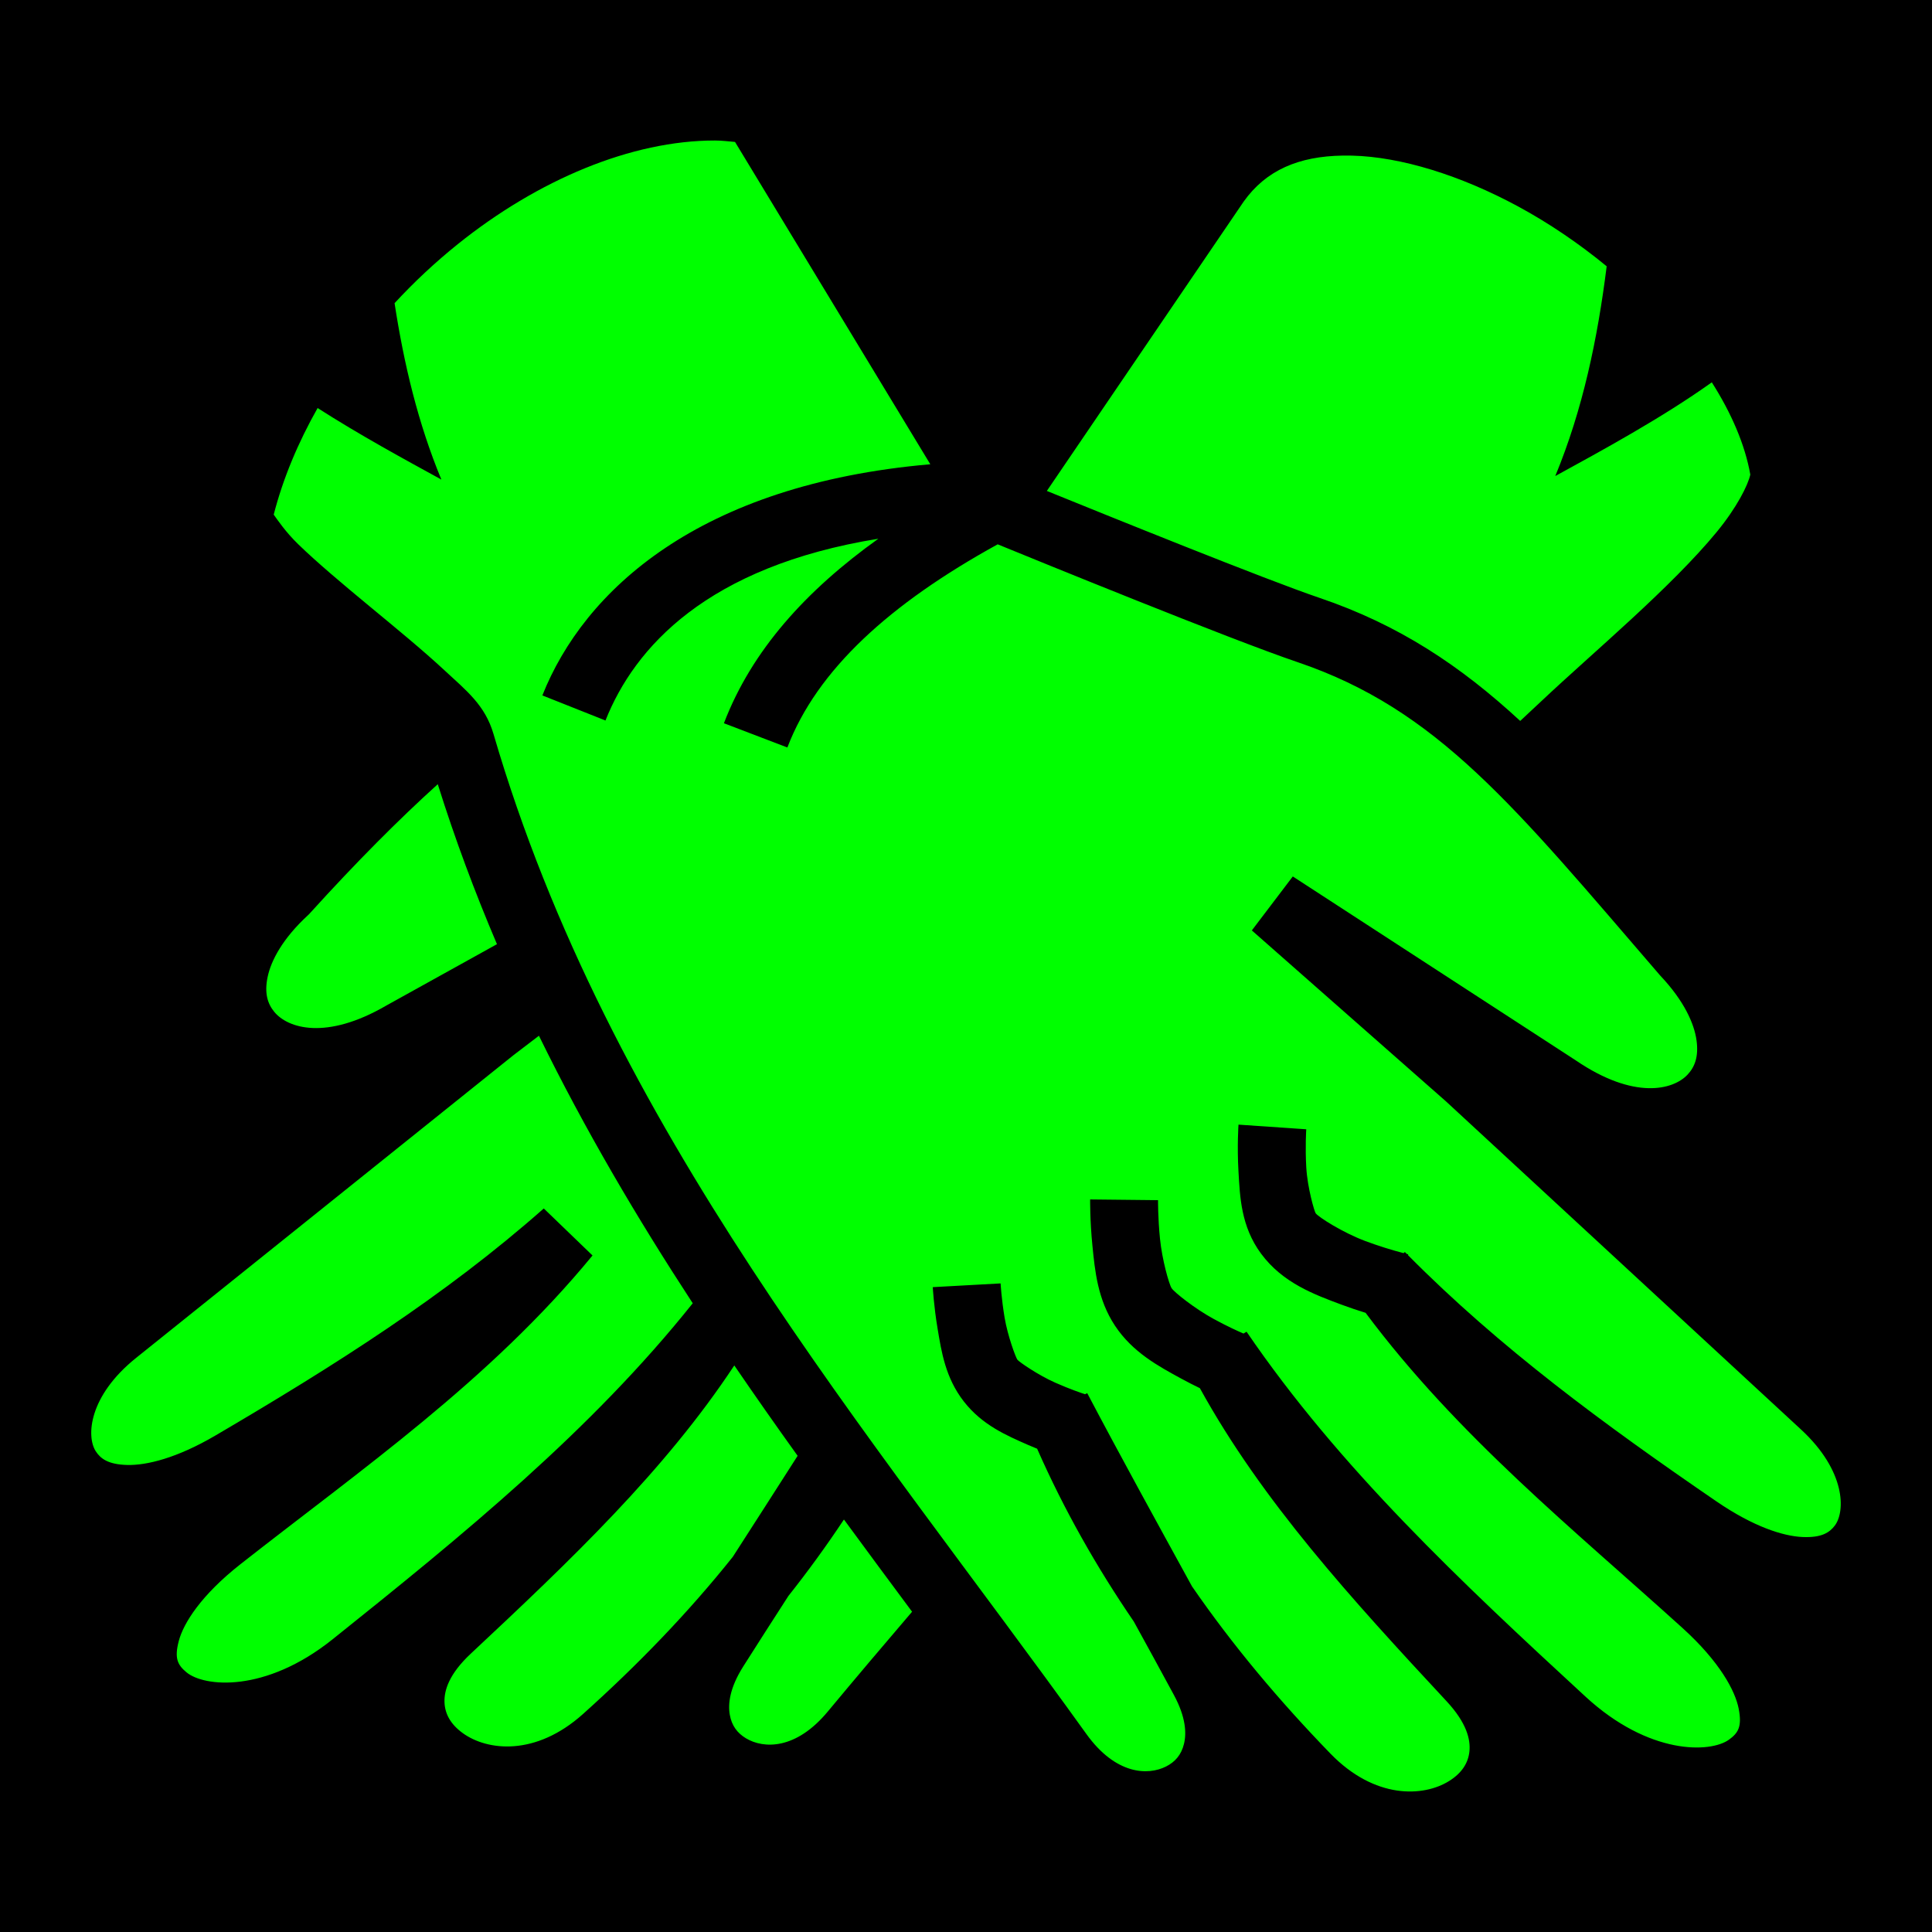
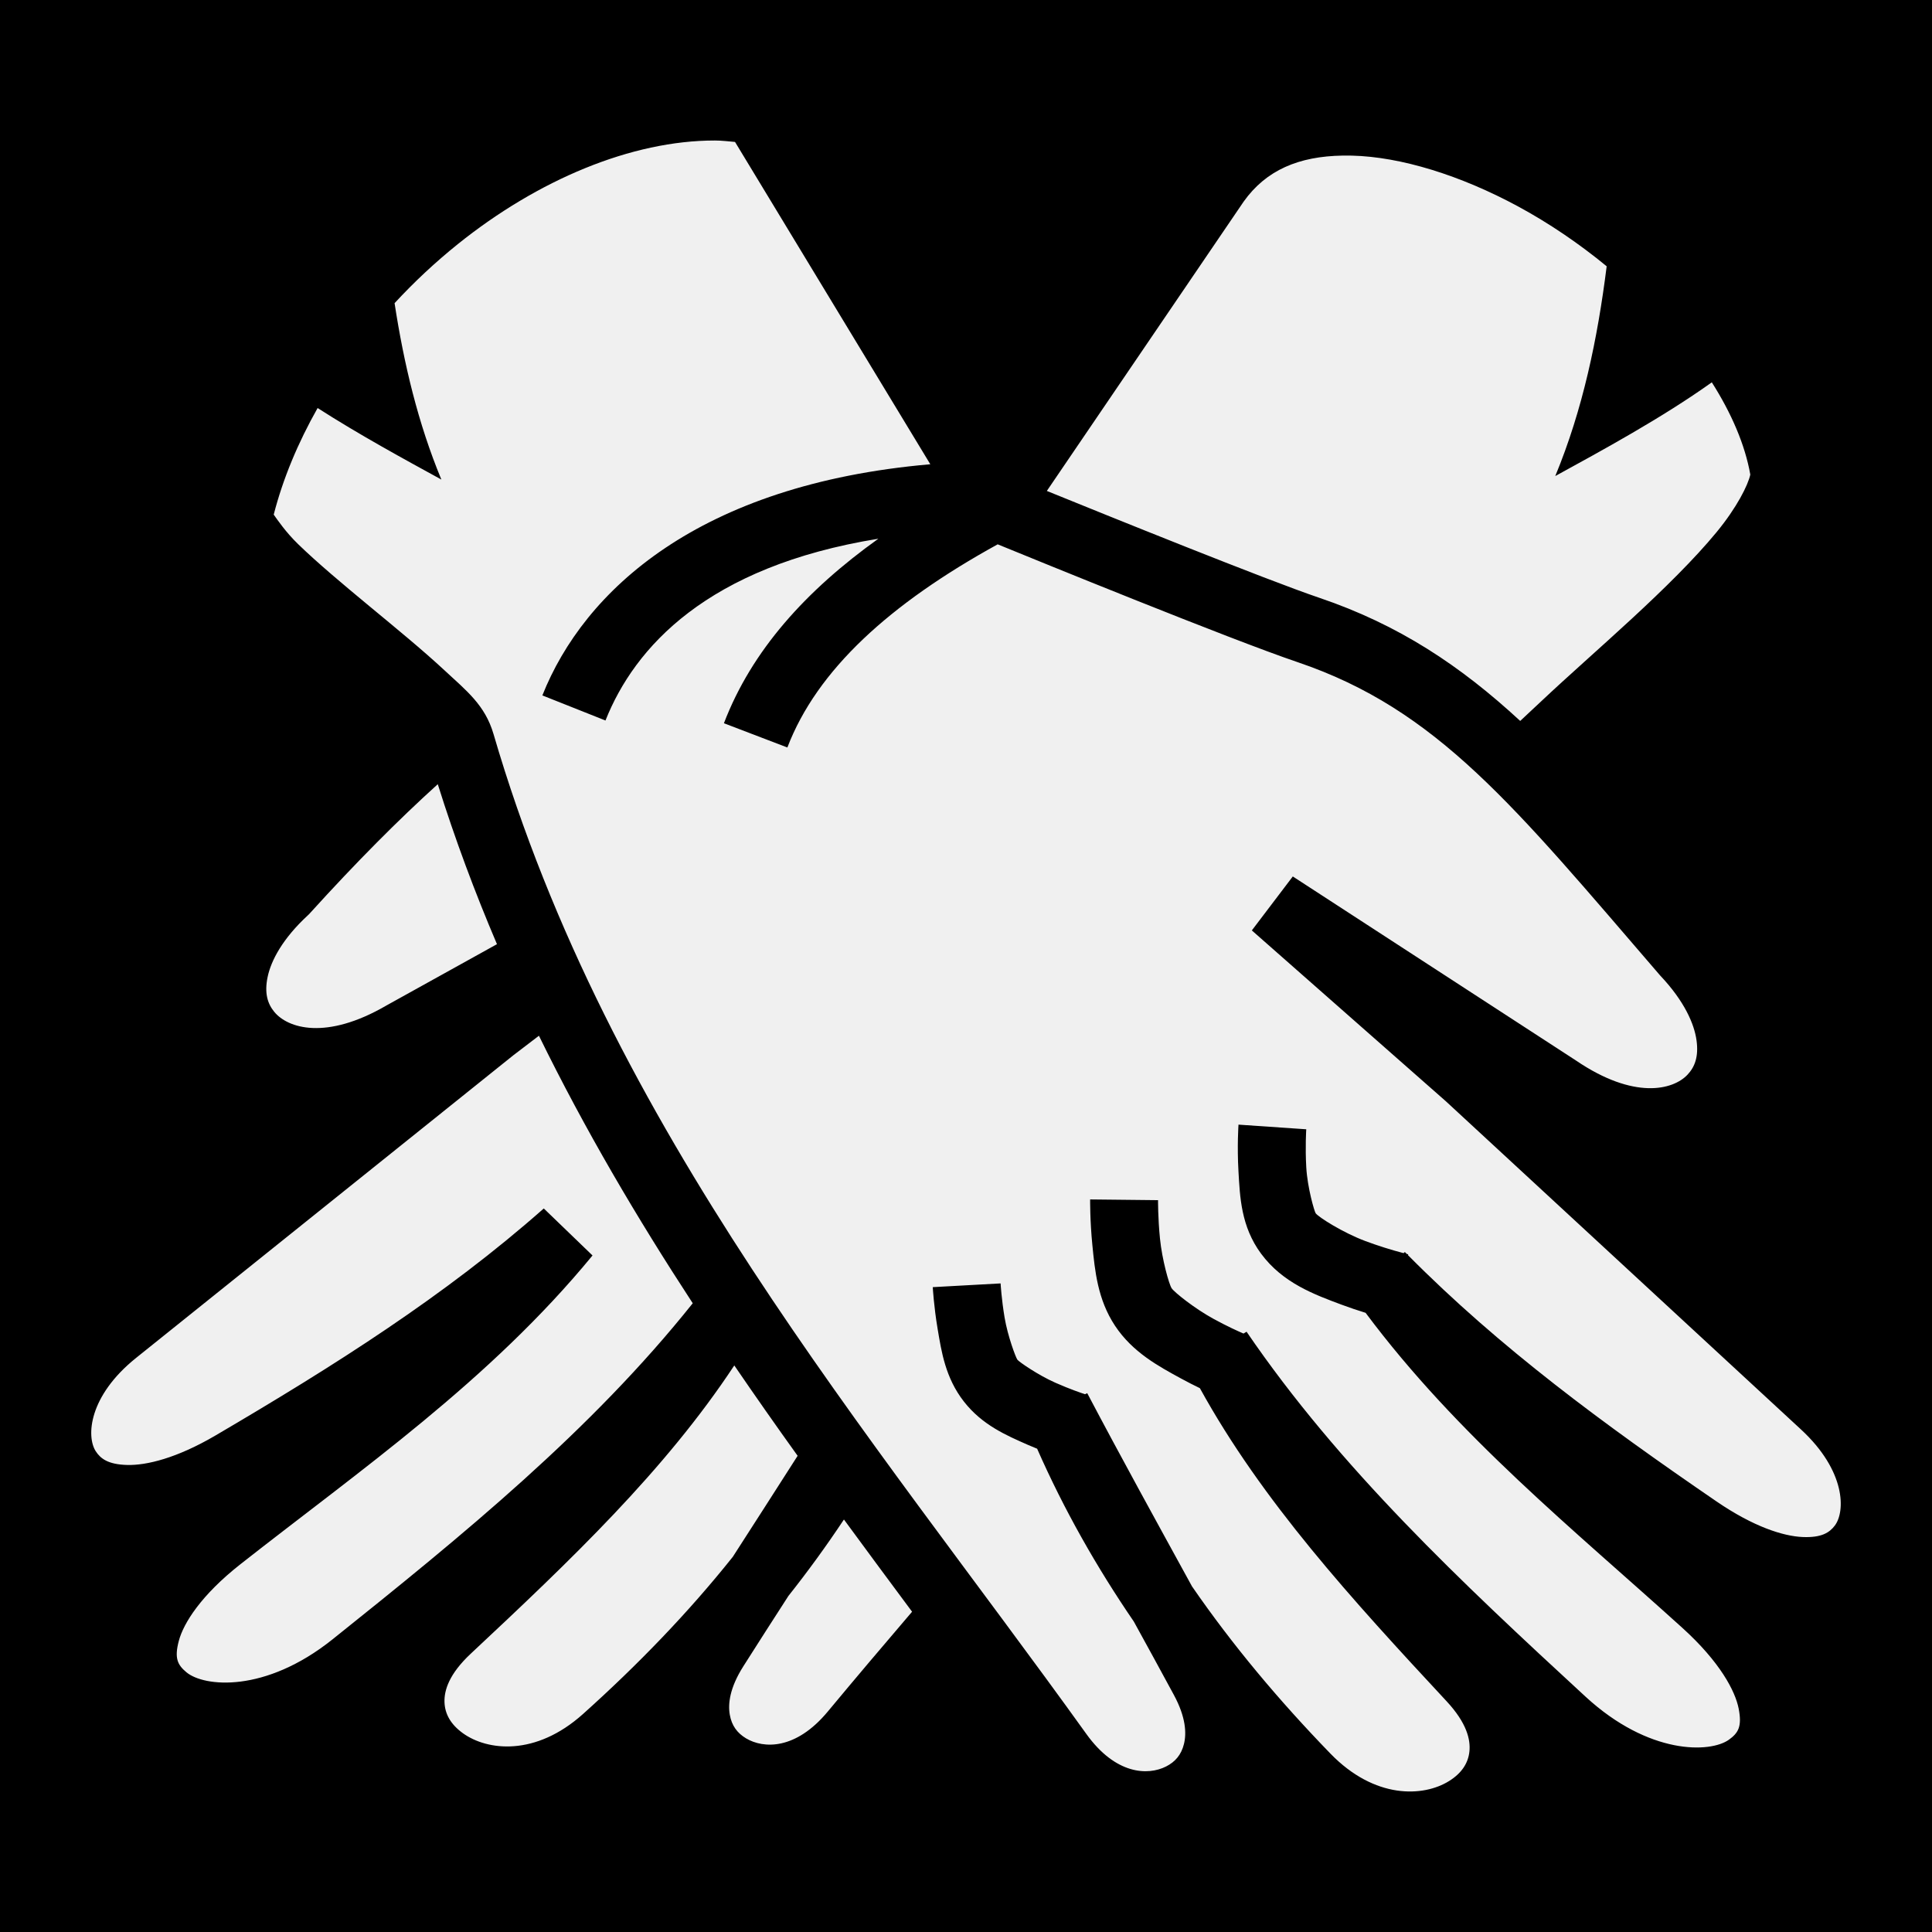
<svg xmlns="http://www.w3.org/2000/svg" viewBox="0 0 512 512" style="height: 512px; width: 512px;">
-   <path d="M0 0h512v512H0z" fill="#000000" fill-opacity="1" />
-   <g class="" transform="translate(0,0)" style="">
-     <path d="M322.516 37.237c-1.803.002-3.542.234-5.306.377l-51.752 85.42c61.384 5.321 91.779 33.505 102.81 61.26l-16.726 6.646c-7.707-19.39-26.96-40.824-72.317-48.174 19.162 13.713 33.542 29.578 40.928 48.9l-16.814 6.427c-7.863-20.571-27.13-38.098-55.735-53.84-10.062 4.12-61.61 25.173-79.455 31.217-37.145 12.579-57.377 38.092-95.982 82.9l-.131.15-.135.145c-6.262 6.652-8.894 12.653-9.498 17.03-.604 4.375.484 7.097 2.408 9.13 3.848 4.066 14.178 6.64 29.47-3.732l.075-.051 75.041-48.772 10.854 14.301-51.455 45.31-94.098 86.962c-11.929 11.024-11.736 21.742-8.95 25.441 1.394 1.85 3.499 3.27 8.583 3.041 5.084-.229 12.946-2.695 22.781-9.432 29.733-20.365 57.435-40.716 81.75-65.261l-.053-.223.367-.092c.172-.173.347-.342.518-.515l.35.293a107.655 107.655 0 0 0 10.084-3.188c6.013-2.246 12.442-6.342 13.205-7.377.324-.44 2.174-6.693 2.49-12.154.316-5.461.006-10.104.006-10.104l17.957-1.232s.397 5.64.008 12.375c-.39 6.734-.655 14.586-5.977 21.8-5.76 7.81-14.184 10.863-21.392 13.555a116.939 116.939 0 0 1-6.326 2.143c-24.372 32.684-55.333 57.576-83.96 83.508-9.904 8.972-14.003 16.689-14.915 21.431-.913 4.743.134 6.407 2.586 8.18 4.902 3.546 21.164 4.119 37.998-11.39 33.014-30.417 65.222-60.634 89.838-96.72l.812.483c1.444-.624 4.209-1.855 7.963-3.904 4.97-2.713 10.363-7.018 11.084-8.106.685-1.033 2.533-7.58 3.088-13.133.555-5.552.512-10.205.512-10.205l17.998-.193s.064 5.543-.6 12.19c-.665 6.646-1.366 14.304-5.996 21.289-4.666 7.038-11.527 10.72-17.463 13.959-1.81.988-3.477 1.826-5.023 2.578-16.473 29.911-40.153 55.83-65.37 82.955-5.39 5.798-6.381 10.204-6.062 13.312.32 3.108 2.042 5.768 5.422 7.867 6.76 4.2 19.635 4.864 31.433-7.312 13.606-14.042 25.93-28.72 36.664-44.297 9.298-16.962 18.75-34.088 27.762-51.195l.584.271c.878-.286 3.91-1.295 7.867-3.045 4.577-2.023 9.602-5.513 10.053-6.093.437-.563 2.57-6.262 3.397-11.168.826-4.907 1.06-9.057 1.06-9.057l17.975.99s-.274 5.05-1.285 11.057c-1.012 6.006-2.046 12.933-6.934 19.222-4.902 6.308-11.39 9.038-16.986 11.512-.859.38-1.641.691-2.45 1.024-7.137 16.201-15.774 31.408-25.623 45.804-3.572 6.519-7.224 13.13-10.648 19.502-3.152 5.866-3.348 10.106-2.637 12.965.712 2.86 2.318 4.716 4.73 5.94 4.825 2.448 13.382 2.178 21.13-8.612 57.44-79.992 126.521-160.277 157.107-264.986 2.243-7.679 7.14-11.461 12.994-16.895 5.854-5.433 12.982-11.267 19.97-17.056 6.99-5.79 13.841-11.54 18.83-16.39 3.311-3.22 5.419-6.373 6.458-7.813-2.444-9.527-6.436-19.066-11.633-28.252-11.087 7.119-23.137 13.666-32.795 18.957 6.175-14.902 9.925-30.611 12.399-46.746a155.243 155.243 0 0 0-16.739-15.631c-21.237-17.053-46.035-27.498-68.178-27.473zm-166.379 3.994a61.68 61.68 0 0 0-2.384.01c-12.954.302-28.804 5.21-44.079 13.473-8.182 4.426-16.129 9.83-23.459 15.855 2.418 19.238 6.328 37.979 13.625 55.59-12.265-6.72-28.379-15.468-41.486-24.84-5.205 8.198-8.804 16.525-10.203 24.451.6 2.778 3.535 8.694 8.945 15.264 5.898 7.162 14.06 15.165 22.448 22.916 8.387 7.752 16.99 15.27 24.013 21.895 1.998 1.884 3.852 3.573 5.573 5.209 15.831-14.625 32.157-25.492 53.246-32.633 14.01-4.745 56.236-21.829 72.2-28.319l-52.18-76.707c-5.932-8.301-14.54-11.984-26.259-12.164zM395.985 207.82c-4.581 14.599-9.854 28.711-15.686 42.397l29.274 16.236.076.045c15.98 9.278 26.106 5.987 29.66 1.662 1.777-2.163 2.672-4.952 1.764-9.275-.908-4.324-3.953-10.127-10.664-16.325l-.291-.271-.268-.295c-12.296-13.554-23.467-24.77-33.865-34.174zm-26.809 66.66c-12.18 24.887-26.055 48.39-40.76 70.897 26.935 33.764 60.806 61.355 95.481 89.084 17.877 14.295 34.057 12.587 38.7 8.707 2.32-1.94 3.251-3.673 2.01-8.34-1.243-4.667-5.87-12.08-16.378-20.338-31.775-24.973-66.027-48.625-93.252-81.777l12.916-12.457c26.194 23.147 55.562 41.715 86.998 60.16 10.282 6.033 18.295 7.943 23.383 7.816 5.088-.127 7.089-1.69 8.35-3.633 2.521-3.884 1.964-14.59-10.705-24.753l-99.944-80.174-6.799-5.192zm-51.771 87.373a1279.264 1279.264 0 0 1-16.785 23.952c5.713 8.955 11.47 17.89 17.183 26.777 11.799 14.79 25.119 28.572 39.674 41.63 12.62 11.323 25.417 9.758 31.867 5.096 3.226-2.33 4.759-5.103 4.86-8.226.101-3.123-1.196-7.448-6.979-12.856-26.478-24.761-51.405-48.475-69.82-76.373zm-29.057 40.832a4530.38 4530.38 0 0 1-18.058 24.438c7.546 8.835 15.018 17.636 22.326 26.441 8.482 10.222 17.036 9.89 21.678 7.112 2.32-1.39 3.794-3.352 4.304-6.254.51-2.902.017-7.119-3.537-12.75-3.863-6.123-7.972-12.466-11.994-18.723a297.326 297.326 0 0 1-14.719-20.264z" fill="#00ff00" fill-opacity="1" transform="translate(512, 0) scale(-1, 1) rotate(0, 256, 256) skewX(0) skewY(0)" />
-   </g>
+   <mask id="cutout-mask">
+     <rect x="0" y="0" width="512" height="512" fill="white" />
+     <path d="M322.516 37.237c-1.803.002-3.542.234-5.306.377l-51.752 85.42c61.384 5.321 91.779 33.505 102.81 61.26l-16.726 6.646c-7.707-19.39-26.96-40.824-72.317-48.174 19.162 13.713 33.542 29.578 40.928 48.9l-16.814 6.427c-7.863-20.571-27.13-38.098-55.735-53.84-10.062 4.12-61.61 25.173-79.455 31.217-37.145 12.579-57.377 38.092-95.982 82.9l-.131.15-.135.145c-6.262 6.652-8.894 12.653-9.498 17.03-.604 4.375.484 7.097 2.408 9.13 3.848 4.066 14.178 6.64 29.47-3.732l.075-.051 75.041-48.772 10.854 14.301-51.455 45.31-94.098 86.962c-11.929 11.024-11.736 21.742-8.95 25.441 1.394 1.85 3.499 3.27 8.583 3.041 5.084-.229 12.946-2.695 22.781-9.432 29.733-20.365 57.435-40.716 81.75-65.261l-.053-.223.367-.092c.172-.173.347-.342.518-.515l.35.293a107.655 107.655 0 0 0 10.084-3.188c6.013-2.246 12.442-6.342 13.205-7.377.324-.44 2.174-6.693 2.49-12.154.316-5.461.006-10.104.006-10.104l17.957-1.232s.397 5.64.008 12.375c-.39 6.734-.655 14.586-5.977 21.8-5.76 7.81-14.184 10.863-21.392 13.555a116.939 116.939 0 0 1-6.326 2.143c-24.372 32.684-55.333 57.576-83.96 83.508-9.904 8.972-14.003 16.689-14.915 21.431-.913 4.743.134 6.407 2.586 8.18 4.902 3.546 21.164 4.119 37.998-11.39 33.014-30.417 65.222-60.634 89.838-96.72l.812.483c1.444-.624 4.209-1.855 7.963-3.904 4.97-2.713 10.363-7.018 11.084-8.106.685-1.033 2.533-7.58 3.088-13.133.555-5.552.512-10.205.512-10.205l17.998-.193s.064 5.543-.6 12.19c-.665 6.646-1.366 14.304-5.996 21.289-4.666 7.038-11.527 10.72-17.463 13.959-1.81.988-3.477 1.826-5.023 2.578-16.473 29.911-40.153 55.83-65.37 82.955-5.39 5.798-6.381 10.204-6.062 13.312.32 3.108 2.042 5.768 5.422 7.867 6.76 4.2 19.635 4.864 31.433-7.312 13.606-14.042 25.93-28.72 36.664-44.297 9.298-16.962 18.75-34.088 27.762-51.195l.584.271c.878-.286 3.91-1.295 7.867-3.045 4.577-2.023 9.602-5.513 10.053-6.093.437-.563 2.57-6.262 3.397-11.168.826-4.907 1.06-9.057 1.06-9.057l17.975.99s-.274 5.05-1.285 11.057c-1.012 6.006-2.046 12.933-6.934 19.222-4.902 6.308-11.39 9.038-16.986 11.512-.859.38-1.641.691-2.45 1.024-7.137 16.201-15.774 31.408-25.623 45.804-3.572 6.519-7.224 13.13-10.648 19.502-3.152 5.866-3.348 10.106-2.637 12.965.712 2.86 2.318 4.716 4.73 5.94 4.825 2.448 13.382 2.178 21.13-8.612 57.44-79.992 126.521-160.277 157.107-264.986 2.243-7.679 7.14-11.461 12.994-16.895 5.854-5.433 12.982-11.267 19.97-17.056 6.99-5.79 13.841-11.54 18.83-16.39 3.311-3.22 5.419-6.373 6.458-7.813-2.444-9.527-6.436-19.066-11.633-28.252-11.087 7.119-23.137 13.666-32.795 18.957 6.175-14.902 9.925-30.611 12.399-46.746a155.243 155.243 0 0 0-16.739-15.631c-21.237-17.053-46.035-27.498-68.178-27.473zm-166.379 3.994a61.68 61.68 0 0 0-2.384.01c-12.954.302-28.804 5.21-44.079 13.473-8.182 4.426-16.129 9.83-23.459 15.855 2.418 19.238 6.328 37.979 13.625 55.59-12.265-6.72-28.379-15.468-41.486-24.84-5.205 8.198-8.804 16.525-10.203 24.451.6 2.778 3.535 8.694 8.945 15.264 5.898 7.162 14.06 15.165 22.448 22.916 8.387 7.752 16.99 15.27 24.013 21.895 1.998 1.884 3.852 3.573 5.573 5.209 15.831-14.625 32.157-25.492 53.246-32.633 14.01-4.745 56.236-21.829 72.2-28.319l-52.18-76.707c-5.932-8.301-14.54-11.984-26.259-12.164zM395.985 207.82c-4.581 14.599-9.854 28.711-15.686 42.397l29.274 16.236.076.045c15.98 9.278 26.106 5.987 29.66 1.662 1.777-2.163 2.672-4.952 1.764-9.275-.908-4.324-3.953-10.127-10.664-16.325l-.291-.271-.268-.295c-12.296-13.554-23.467-24.77-33.865-34.174zm-26.809 66.66c-12.18 24.887-26.055 48.39-40.76 70.897 26.935 33.764 60.806 61.355 95.481 89.084 17.877 14.295 34.057 12.587 38.7 8.707 2.32-1.94 3.251-3.673 2.01-8.34-1.243-4.667-5.87-12.08-16.378-20.338-31.775-24.973-66.027-48.625-93.252-81.777l12.916-12.457c26.194 23.147 55.562 41.715 86.998 60.16 10.282 6.033 18.295 7.943 23.383 7.816 5.088-.127 7.089-1.69 8.35-3.633 2.521-3.884 1.964-14.59-10.705-24.753l-99.944-80.174-6.799-5.192zm-51.771 87.373a1279.264 1279.264 0 0 1-16.785 23.952c5.713 8.955 11.47 17.89 17.183 26.777 11.799 14.79 25.119 28.572 39.674 41.63 12.62 11.323 25.417 9.758 31.867 5.096 3.226-2.33 4.759-5.103 4.86-8.226.101-3.123-1.196-7.448-6.979-12.856-26.478-24.761-51.405-48.475-69.82-76.373zm-29.057 40.832a4530.38 4530.38 0 0 1-18.058 24.438c7.546 8.835 15.018 17.636 22.326 26.441 8.482 10.222 17.036 9.89 21.678 7.112 2.32-1.39 3.794-3.352 4.304-6.254.51-2.902.017-7.119-3.537-12.75-3.863-6.123-7.972-12.466-11.994-18.723a297.326 297.326 0 0 1-14.719-20.264z" fill="black" transform="translate(512, 0) scale(-1, 1) rotate(0, 256, 256) skewX(0) skewY(0)" />
+   </mask>
+   <path d="M0 0h512v512H0z" fill="#000000" fill-opacity="1" mask="url(#cutout-mask)" />
</svg>
